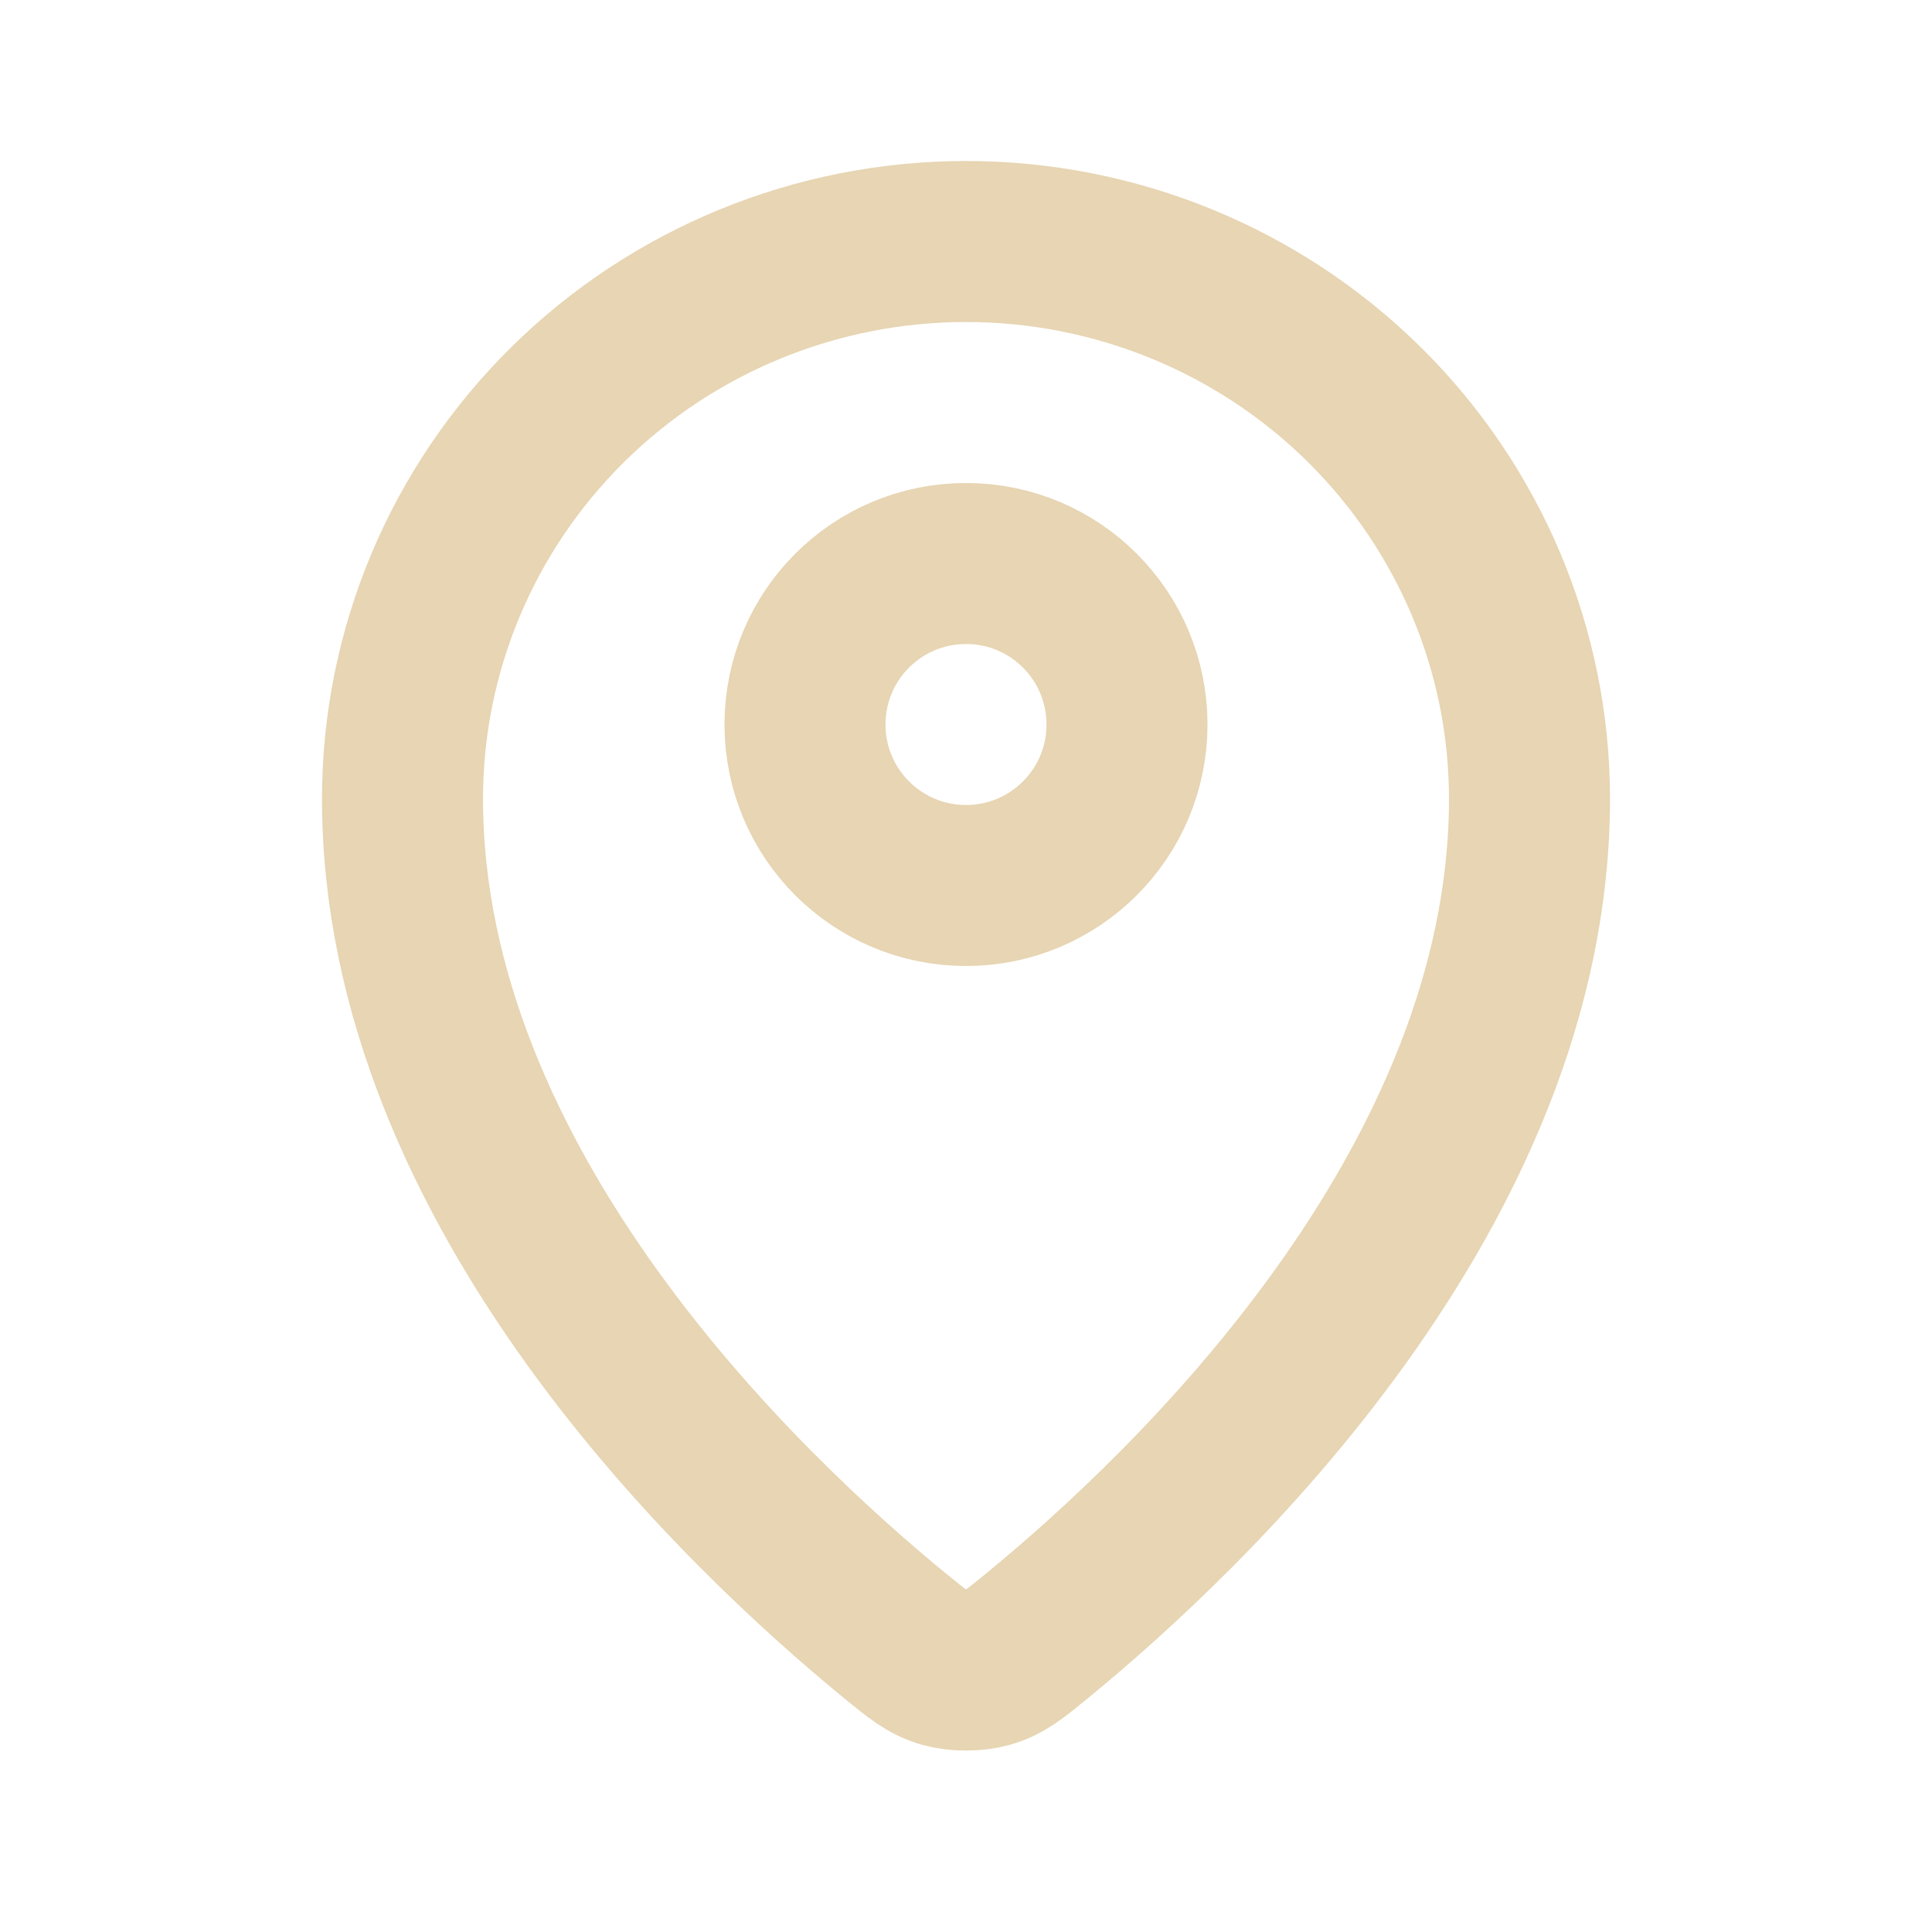
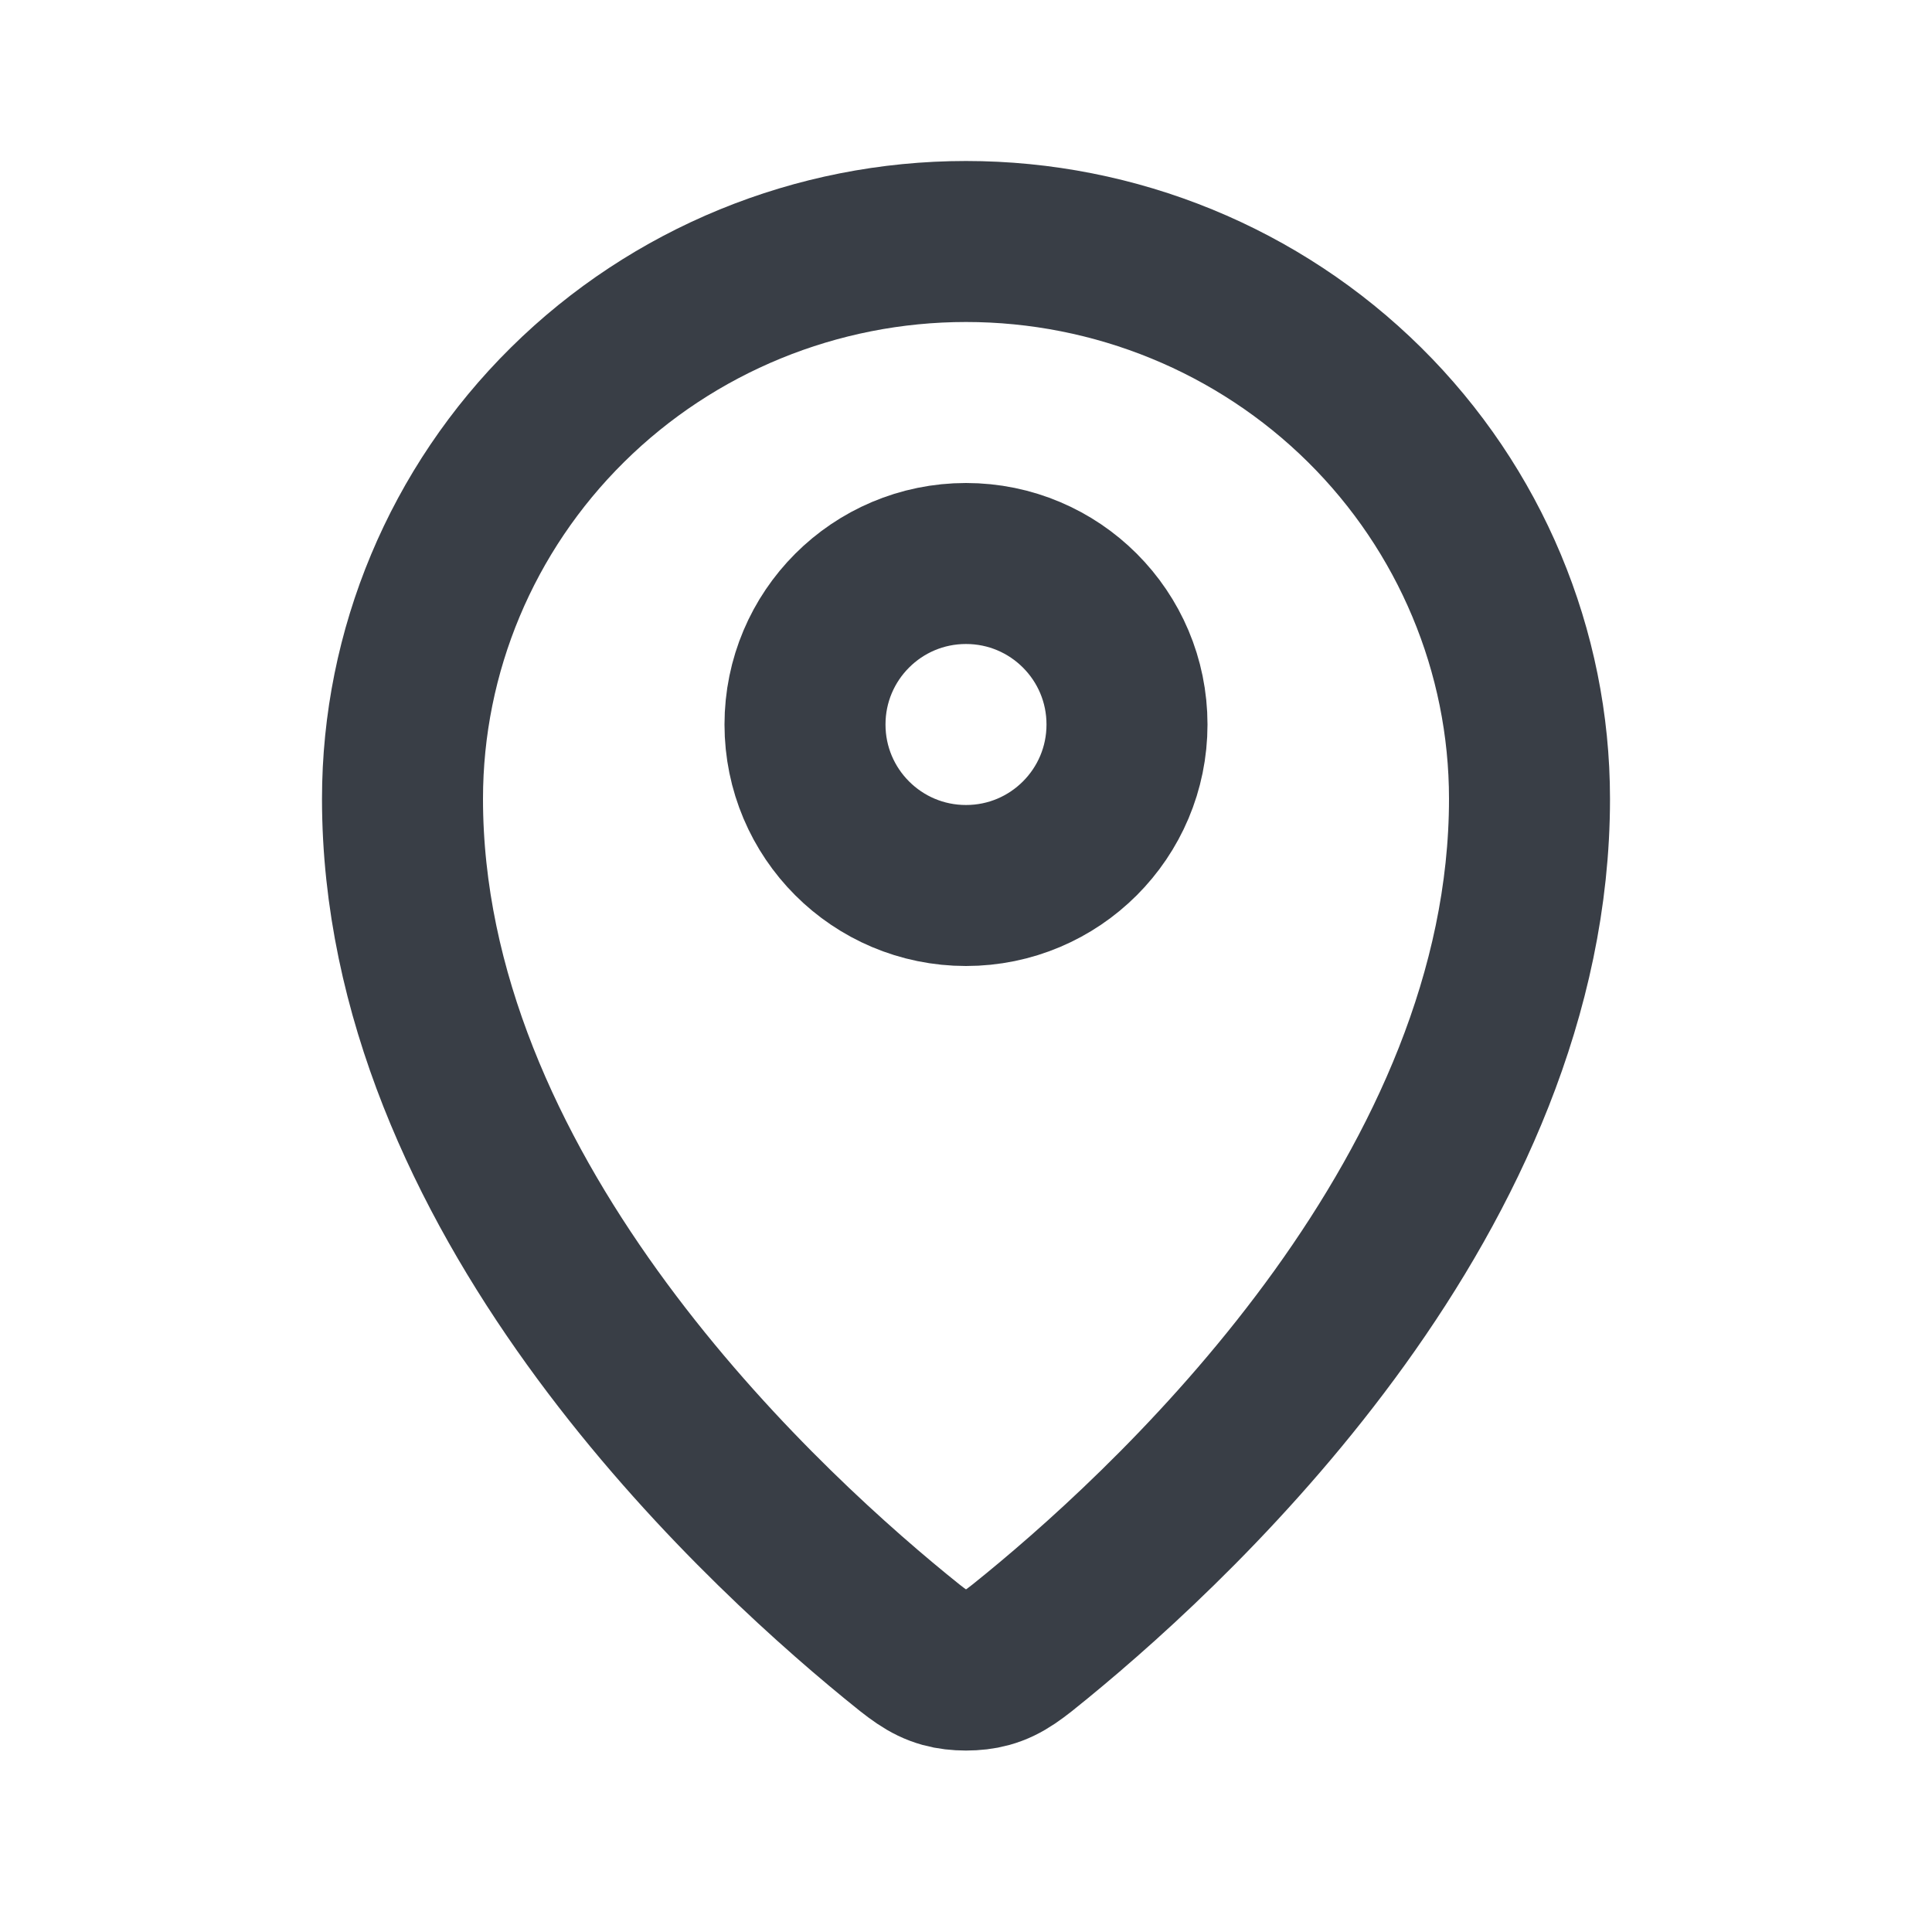
<svg xmlns="http://www.w3.org/2000/svg" width="24" height="24" viewBox="0 0 24 24" fill="none">
-   <path d="M5 9.923C5 14.775 9.244 18.787 11.123 20.325C11.392 20.545 11.528 20.657 11.729 20.713C11.885 20.757 12.115 20.757 12.271 20.713C12.472 20.657 12.607 20.546 12.877 20.325C14.756 18.787 19 14.775 19 9.923C19 8.087 18.262 6.326 16.95 5.028C15.637 3.729 13.857 3 12 3C10.144 3 8.363 3.729 7.05 5.028C5.737 6.326 5 8.087 5 9.923Z" stroke="#E7D5B3" stroke-width="2" stroke-linecap="round" stroke-linejoin="round" />
-   <path d="M10 9C10 10.105 10.895 11 12 11C13.105 11 14 10.105 14 9C14 7.895 13.105 7 12 7C10.895 7 10 7.895 10 9Z" stroke="#E7D5B3" stroke-width="2" stroke-linecap="round" stroke-linejoin="round" />
+   <path d="M5 9.923C5 14.775 9.244 18.787 11.123 20.325C11.392 20.545 11.528 20.657 11.729 20.713C11.885 20.757 12.115 20.757 12.271 20.713C12.472 20.657 12.607 20.546 12.877 20.325C14.756 18.787 19 14.775 19 9.923C19 8.087 18.262 6.326 16.95 5.028C15.637 3.729 13.857 3 12 3C10.144 3 8.363 3.729 7.05 5.028C5.737 6.326 5 8.087 5 9.923Z" stroke="#393E46" stroke-width="2" stroke-linecap="round" stroke-linejoin="round" />
+   <path d="M10 9C10 10.105 10.895 11 12 11C13.105 11 14 10.105 14 9C14 7.895 13.105 7 12 7C10.895 7 10 7.895 10 9Z" stroke="#393E46" stroke-width="2" stroke-linecap="round" stroke-linejoin="round" />
</svg>
